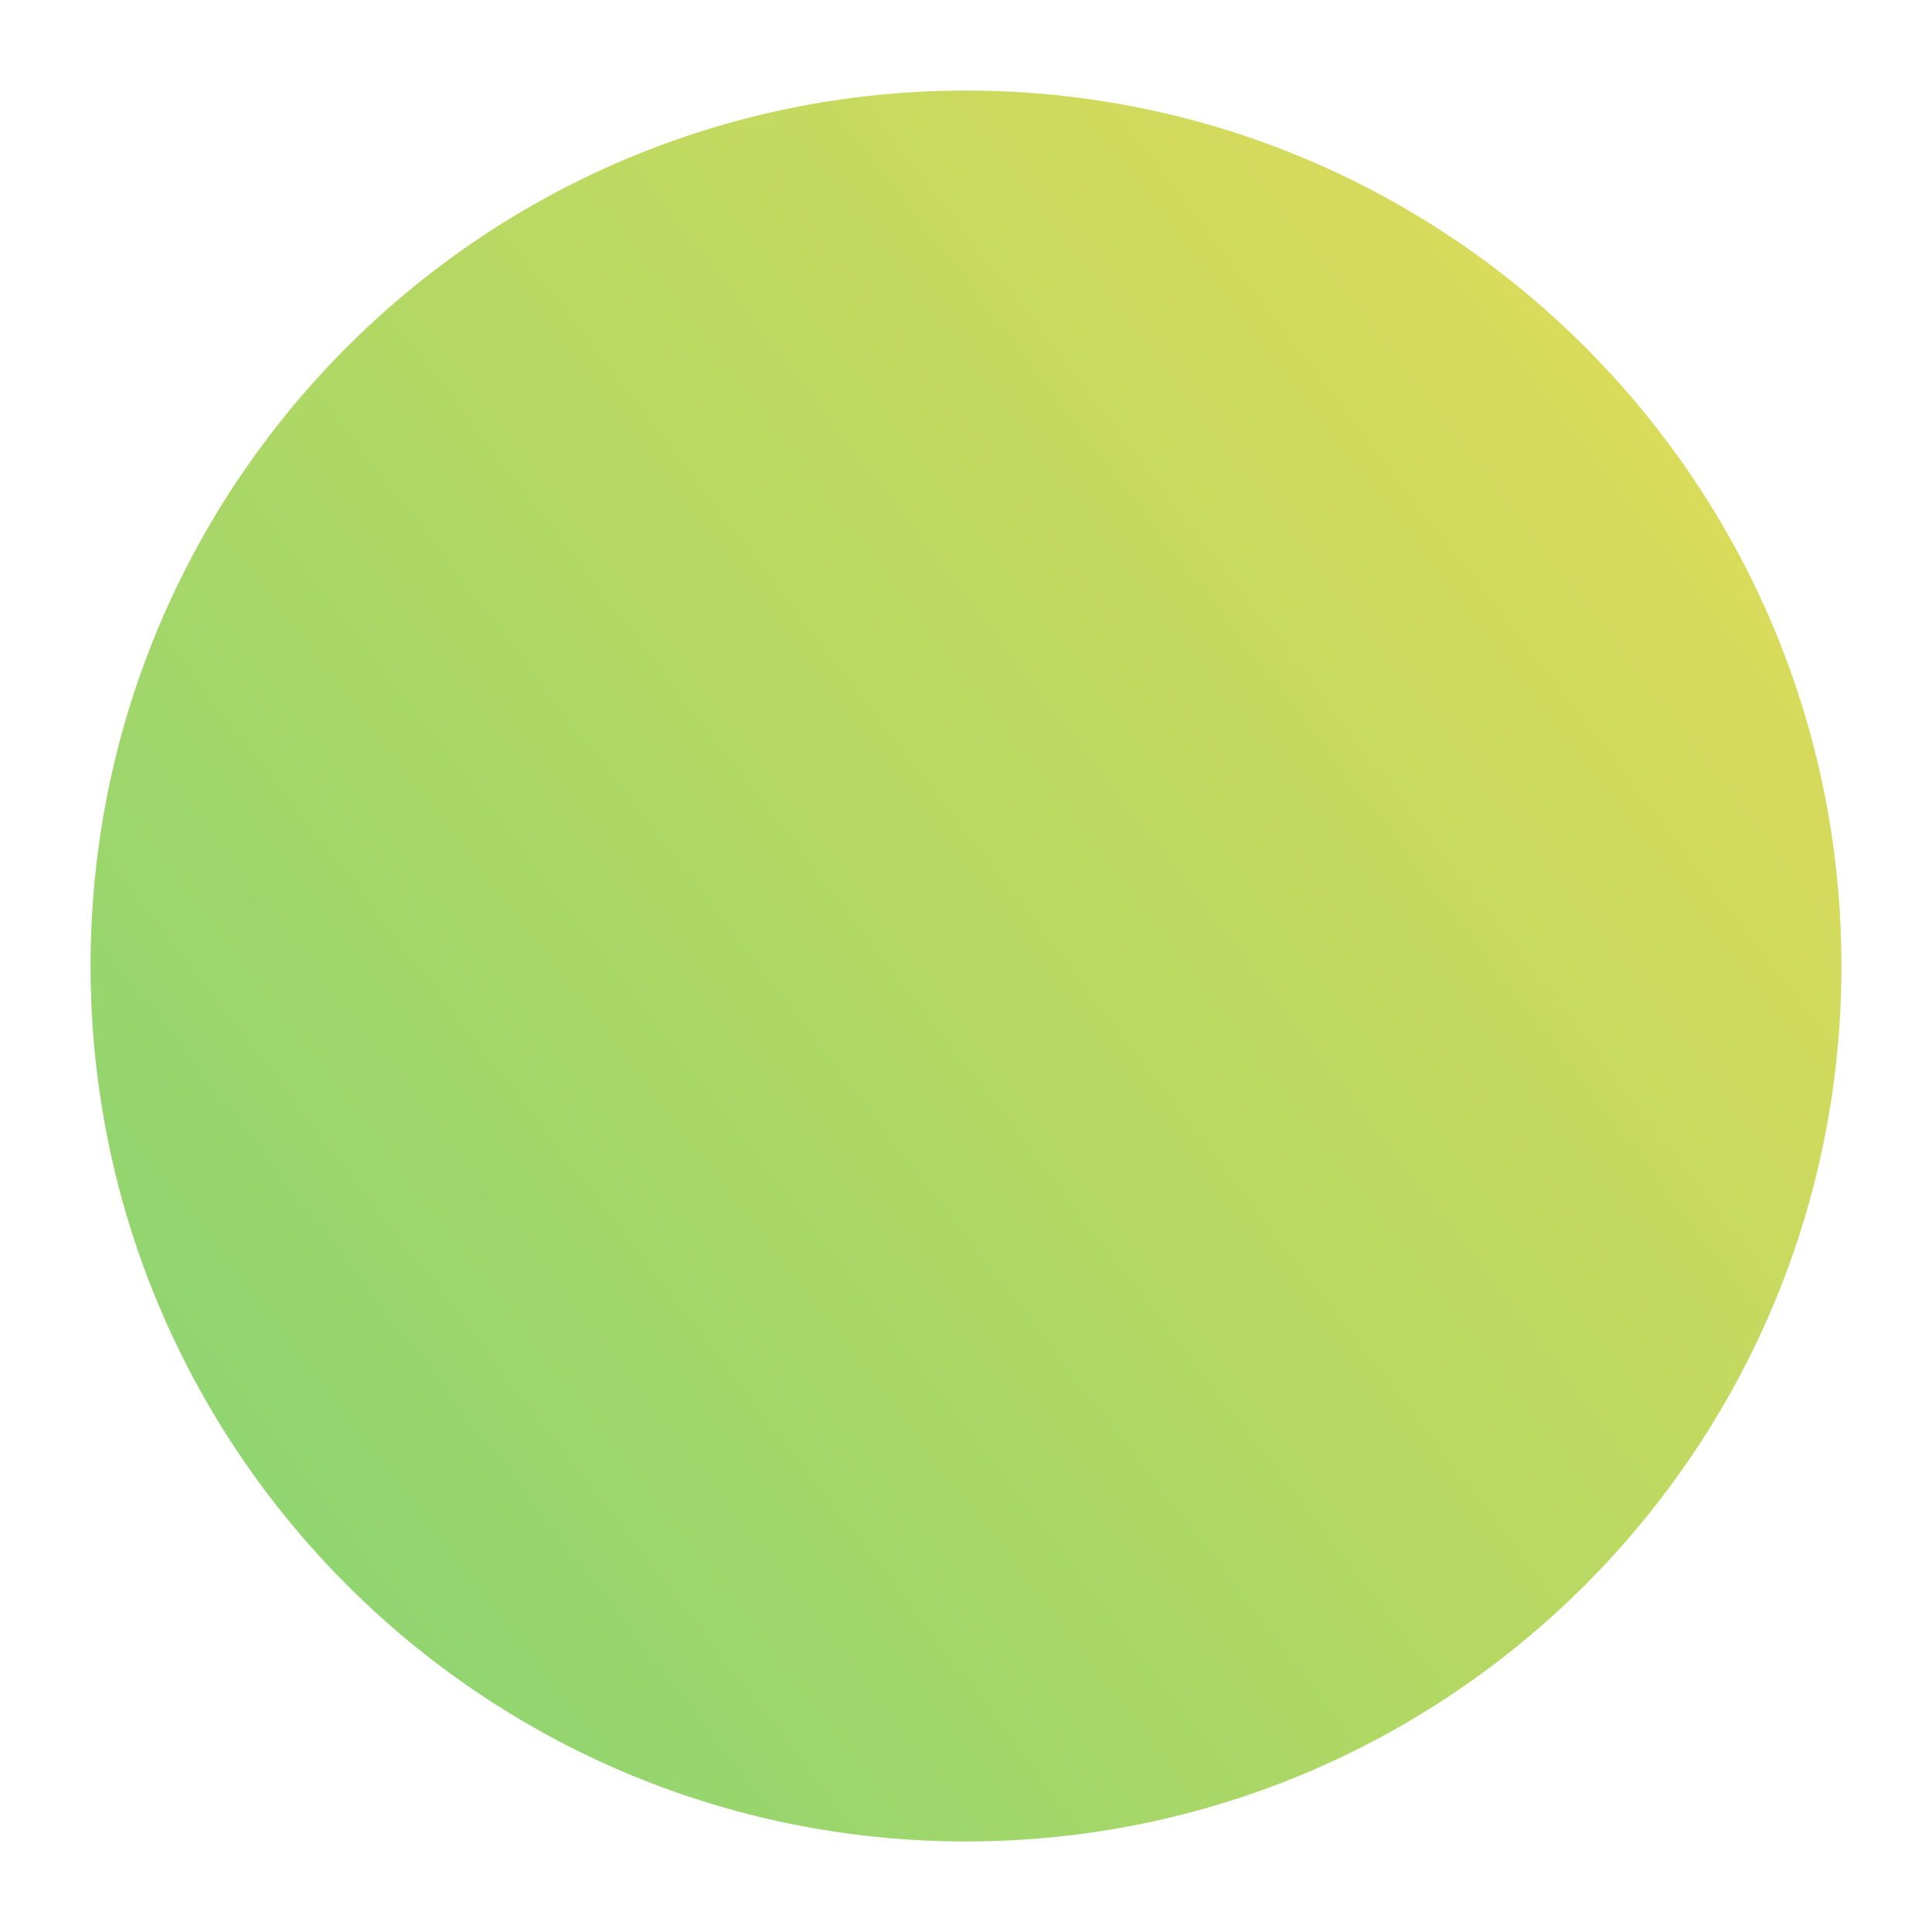
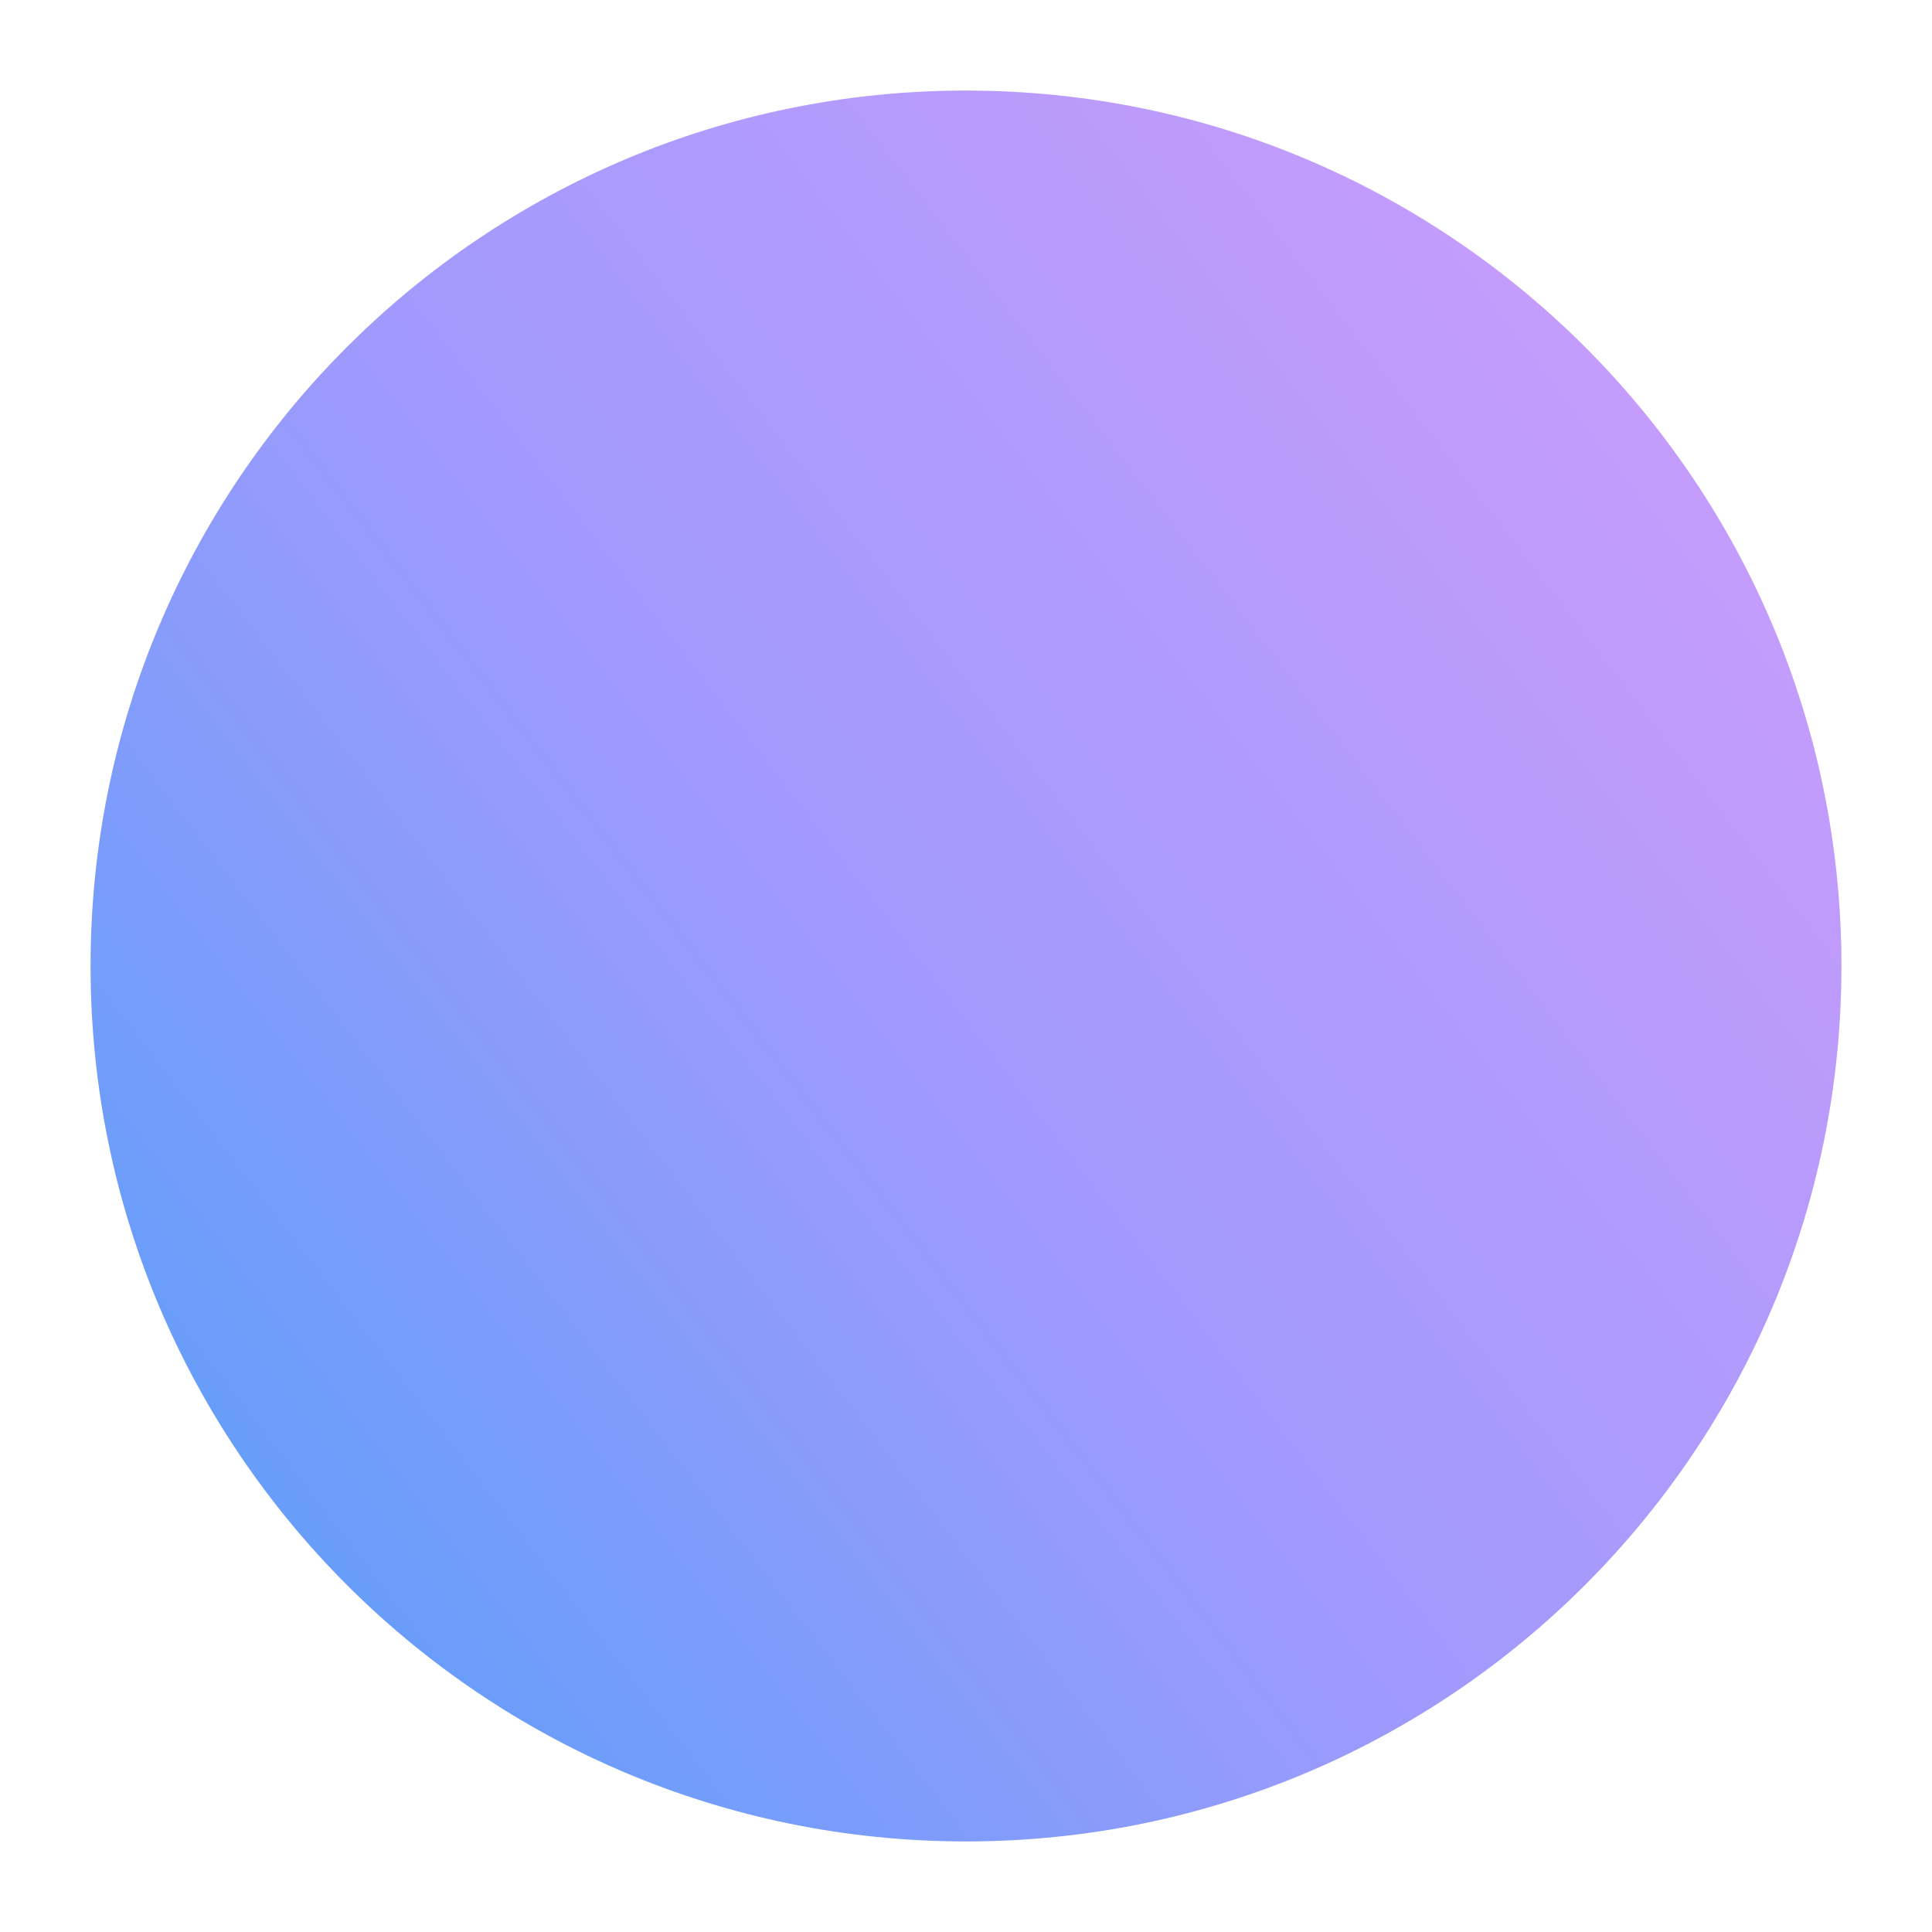
<svg xmlns="http://www.w3.org/2000/svg" viewBox="0 0 64 64" role="img" aria-label="Adam Robertson">
  <defs>
    <linearGradient id="dot" x1="6" y1="52" x2="58" y2="12" gradientUnits="userSpaceOnUse">
-       <stop offset="0" stop-color="#8cd472" />
-       <stop offset="0.45" stop-color="#b1d864" />
-       <stop offset="1" stop-color="#dedb5a" />
+       <stop offset="0" stop-color="#609efa" />
+       <stop offset="0.45" stop-color="#9f9afc" />
+       <stop offset="1" stop-color="#c99cfc" />
    </linearGradient>
  </defs>
  <circle cx="32" cy="32" r="29" fill="url(#dot)" />
</svg>
